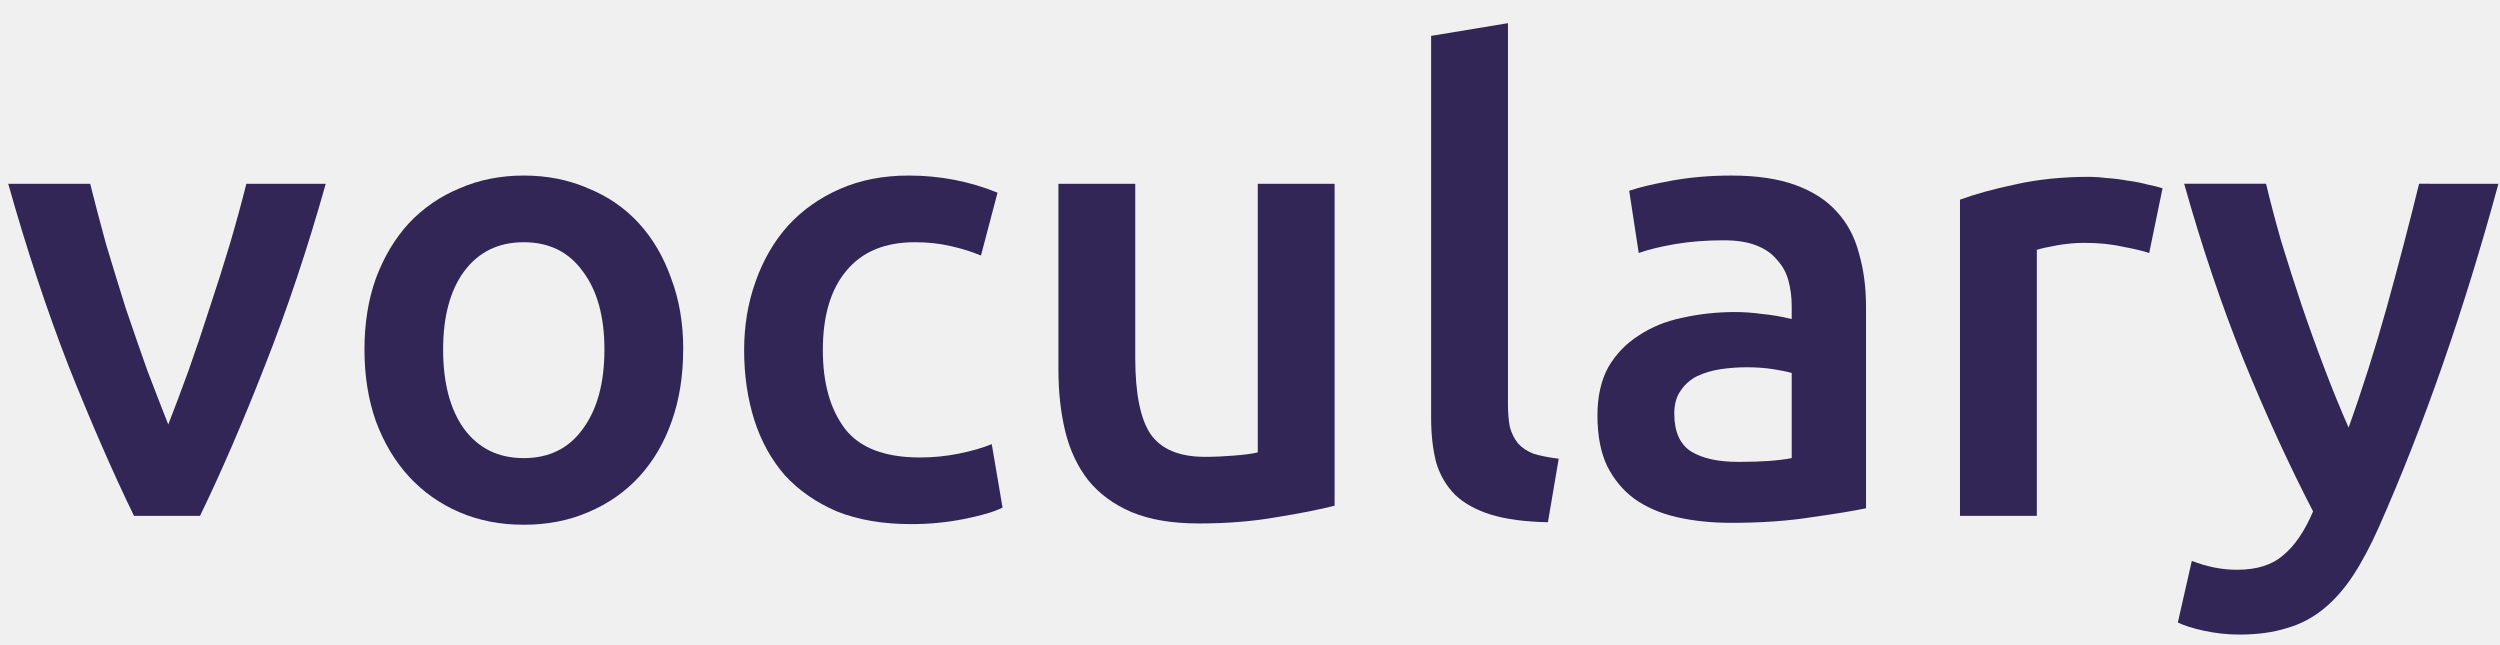
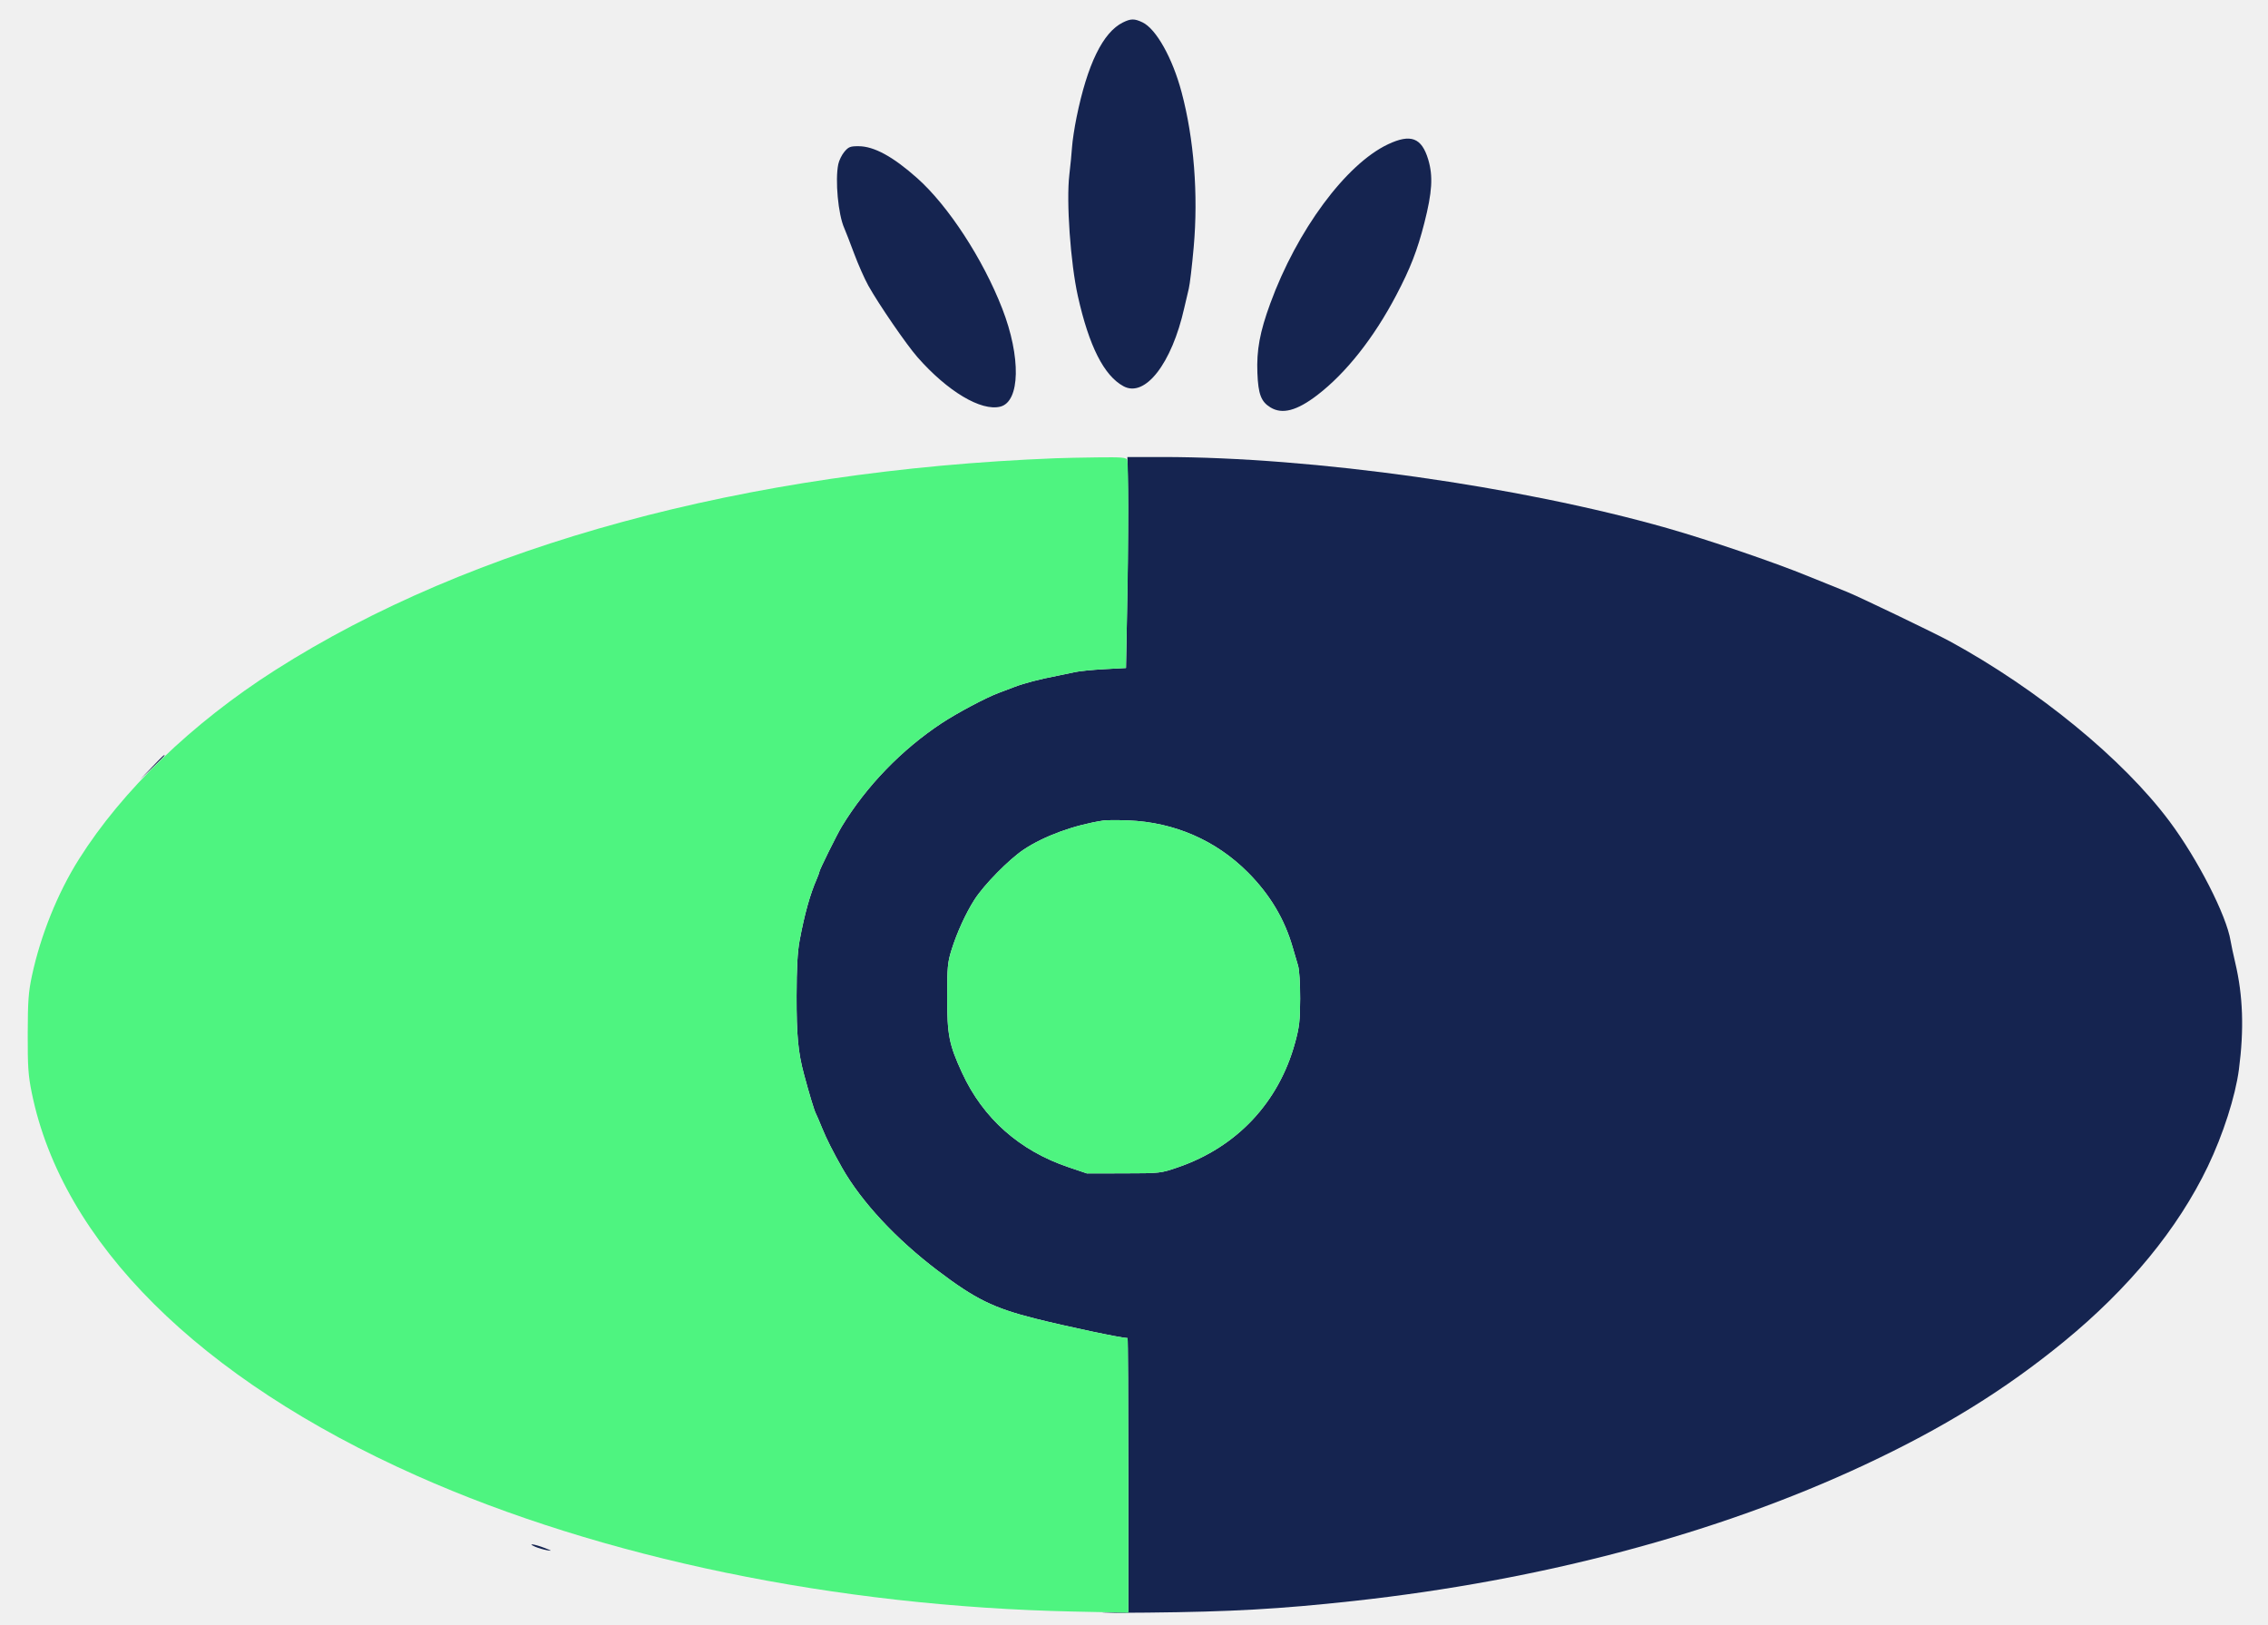
- <svg xmlns="http://www.w3.org/2000/svg" width="252" height="65" viewBox="0 0 66.675 17.198" version="1.1" id="svg5">
-   <defs id="defs2">
-     <rect x="9.088" y="18.528" width="173.294" height="46.472" id="rect205" />
-     <rect x="0" y="0" width="252" height="65" id="rect199" />
-     <rect x="282.492" y="184.234" width="168.881" height="47.759" id="rect17849" />
+ <svg xmlns="http://www.w3.org/2000/svg" width="81" height="58" viewBox="0 0 81 58" fill="none">
+   <g clip-path="url(#clip0_504_70)">
+     <path fill-rule="evenodd" clip-rule="evenodd" d="M40.104 0.802C39.39 1.154 38.833 2.295 38.446 4.202C38.373 4.563 38.301 5.036 38.287 5.253C38.273 5.47 38.229 5.913 38.191 6.238C38.077 7.191 38.232 9.391 38.495 10.573C38.894 12.361 39.429 13.418 40.128 13.794C40.898 14.208 41.85 12.98 42.294 11C42.347 10.765 42.42 10.453 42.457 10.306C42.494 10.16 42.573 9.495 42.632 8.828C42.799 6.947 42.643 4.953 42.198 3.286C41.874 2.07 41.289 1.028 40.801 0.797C40.515 0.661 40.388 0.662 40.104 0.802ZM49.569 5.154C48.066 5.865 46.32 8.226 45.366 10.839C44.993 11.858 44.874 12.506 44.907 13.322C44.937 14.078 45.039 14.345 45.374 14.549C45.794 14.806 46.316 14.668 47.046 14.109C48.071 13.324 49.066 12.066 49.867 10.54C50.368 9.588 50.621 8.938 50.869 7.964C51.151 6.858 51.185 6.293 51.009 5.7C50.775 4.916 50.385 4.768 49.569 5.154ZM30.157 5.419C30.065 5.528 29.967 5.728 29.939 5.862C29.82 6.43 29.934 7.656 30.151 8.143C30.199 8.251 30.358 8.661 30.504 9.053C30.65 9.445 30.879 9.962 31.013 10.202C31.389 10.874 32.368 12.3 32.767 12.755C33.841 13.977 35.04 14.693 35.725 14.521C36.437 14.343 36.468 12.748 35.792 11.014C35.105 9.248 33.865 7.347 32.757 6.361C31.894 5.592 31.214 5.222 30.663 5.221C30.366 5.22 30.304 5.245 30.157 5.419ZM40.286 17.453C40.299 18.076 40.288 19.771 40.262 21.22L40.216 23.854L39.439 23.896C39.011 23.919 38.535 23.967 38.379 24.003C38.223 24.038 37.948 24.096 37.768 24.131C37.124 24.254 36.58 24.396 36.224 24.533C36.026 24.609 35.775 24.704 35.667 24.744C35.218 24.91 34.181 25.461 33.63 25.825C32.199 26.771 30.943 28.069 30.067 29.509C29.896 29.788 29.262 31.07 29.262 31.134C29.262 31.158 29.221 31.27 29.172 31.384C28.93 31.936 28.735 32.636 28.556 33.594C28.483 33.99 28.451 34.564 28.449 35.565C28.447 36.971 28.504 37.583 28.712 38.356C28.901 39.065 29.084 39.668 29.139 39.768C29.169 39.823 29.27 40.059 29.365 40.294C29.512 40.657 29.756 41.141 30.077 41.706C30.766 42.917 32.004 44.248 33.481 45.367C34.83 46.389 35.472 46.706 36.956 47.082C38.043 47.357 40.053 47.782 40.27 47.782C40.285 47.782 40.297 49.983 40.297 52.673V57.564L39.492 57.586C39.049 57.598 39.722 57.598 40.986 57.586C43.966 57.557 45.72 57.458 48.34 57.171C55.062 56.435 61.354 54.76 66.585 52.313C69.399 50.997 71.604 49.634 73.707 47.913C76.032 46.009 77.78 43.883 78.85 41.655C79.396 40.517 79.835 39.149 79.961 38.192C80.149 36.76 80.108 35.556 79.831 34.383C79.759 34.075 79.683 33.723 79.664 33.599C79.519 32.691 78.489 30.677 77.479 29.325C75.818 27.103 72.79 24.621 69.643 22.904C69.108 22.612 66.335 21.28 65.945 21.128C65.764 21.058 65.144 20.807 64.566 20.571C63.355 20.075 61.018 19.28 59.541 18.859C54.276 17.361 46.891 16.321 41.512 16.32L40.264 16.32L40.286 17.453ZM5.418 27.404L4.993 27.847L5.436 27.422C5.68 27.189 5.879 26.989 5.879 26.979C5.879 26.93 5.813 26.992 5.418 27.404ZM39.41 29.3C38.37 29.459 37.293 29.851 36.566 30.334C36.037 30.686 35.143 31.594 34.802 32.127C34.49 32.615 34.175 33.305 33.982 33.923C33.844 34.363 33.828 34.542 33.827 35.598C33.827 36.958 33.894 37.299 34.361 38.312C35.11 39.937 36.413 41.091 38.162 41.681L38.819 41.903L40.132 41.9C41.44 41.898 41.449 41.897 42.07 41.684C44.17 40.963 45.667 39.372 46.251 37.24C46.406 36.674 46.431 36.455 46.434 35.663C46.436 35.126 46.405 34.635 46.359 34.481C46.315 34.337 46.229 34.041 46.166 33.824C45.877 32.819 45.353 31.943 44.571 31.157C43.429 30.009 41.94 29.361 40.297 29.297C39.917 29.282 39.518 29.284 39.41 29.3ZM19.114 55.234C19.223 55.281 19.415 55.337 19.541 55.359C19.73 55.392 19.712 55.377 19.443 55.274C19.075 55.133 18.807 55.101 19.114 55.234Z" fill="#152450" />
+     <path fill-rule="evenodd" clip-rule="evenodd" d="M37.702 16.364C26.637 16.798 16.835 19.46 9.82 23.935C6.859 25.824 4.369 28.223 2.819 30.682C2.06 31.885 1.45 33.399 1.141 34.842C1.016 35.428 0.993 35.741 0.99 36.911C0.987 38.091 1.007 38.396 1.133 39.017C2.219 44.367 7.113 49.238 14.88 52.696C21.481 55.636 29.86 57.368 38.342 57.548L40.297 57.589V52.685C40.297 49.988 40.285 47.782 40.27 47.782C40.053 47.782 38.043 47.357 36.956 47.082C35.472 46.706 34.83 46.389 33.481 45.367C32.004 44.248 30.766 42.917 30.077 41.706C29.756 41.141 29.512 40.657 29.365 40.294C29.27 40.059 29.169 39.823 29.139 39.768C29.084 39.668 28.901 39.065 28.712 38.356C28.504 37.583 28.447 36.971 28.449 35.565C28.451 34.564 28.483 33.99 28.556 33.594C28.735 32.636 28.93 31.936 29.172 31.384C29.221 31.27 29.262 31.158 29.262 31.134C29.262 31.07 29.896 29.788 30.067 29.509C30.943 28.069 32.199 26.771 33.63 25.825C34.181 25.461 35.218 24.91 35.667 24.744C35.775 24.704 36.026 24.609 36.224 24.533C36.58 24.396 37.124 24.254 37.768 24.131C37.948 24.096 38.223 24.038 38.379 24.003C38.535 23.967 39.01 23.919 39.436 23.896L40.21 23.855L40.253 21.883C40.307 19.412 40.309 16.561 40.257 16.424C40.222 16.335 40.073 16.322 39.189 16.333C38.624 16.34 37.955 16.354 37.702 16.364ZM39.41 29.3C38.37 29.459 37.293 29.851 36.566 30.334C36.037 30.686 35.143 31.594 34.802 32.127C34.49 32.615 34.175 33.305 33.982 33.923C33.844 34.363 33.828 34.542 33.827 35.598C33.827 36.958 33.894 37.299 34.361 38.312C35.11 39.937 36.413 41.091 38.162 41.681L38.819 41.903L40.132 41.9C41.44 41.898 41.449 41.897 42.07 41.684C44.17 40.963 45.667 39.372 46.251 37.24C46.406 36.674 46.431 36.455 46.434 35.663C46.436 35.126 46.405 34.635 46.359 34.481C46.315 34.337 46.229 34.041 46.166 33.824C45.877 32.819 45.353 31.943 44.571 31.157C43.429 30.009 41.94 29.361 40.297 29.297C39.917 29.282 39.518 29.284 39.41 29.3Z" fill="#4EF480" />
+   </g>
+   <defs>
+     <clipPath id="clip0_504_70">
+       <rect width="80" height="57.668" fill="white" transform="translate(0.625 0.293884)" />
+     </clipPath>
  </defs>
-   <g id="layer1">
-     <g aria-label="voculary" id="text17795" style="font-weight:500;font-size:16.933px;line-height:0.75;font-family:Ubuntu;-inkscape-font-specification:'Ubuntu Medium';letter-spacing:0px;stroke-width:0.265">
-       <path d="M 3.573,13.758 Q 2.726,12.014 1.829,9.762 0.948,7.493 0.22,4.902 H 2.405 Q 2.591,5.647 2.828,6.511 3.082,7.358 3.353,8.221 3.641,9.068 3.929,9.881 4.233,10.676 4.487,11.32 4.741,10.676 5.029,9.881 5.317,9.068 5.588,8.221 5.876,7.358 6.13,6.511 6.384,5.647 6.57,4.902 H 8.687 Q 7.959,7.493 7.061,9.762 6.181,12.014 5.334,13.758 Z" style="fill:#312656" id="path180" />
-       <path d="m 18.22,9.322 q 0,1.05 -0.305,1.913 -0.305,0.864 -0.864,1.473 -0.559,0.61 -1.355,0.948 -0.779,0.339 -1.727,0.339 -0.948,0 -1.727,-0.339 Q 11.464,13.318 10.905,12.708 10.346,12.099 10.025,11.235 9.72,10.372 9.72,9.322 q 0,-1.05 0.305,-1.897 0.322,-0.864 0.881,-1.473 0.576,-0.61 1.355,-0.931 0.779,-0.339 1.71,-0.339 0.931,0 1.71,0.339 0.796,0.322 1.355,0.931 0.559,0.61 0.864,1.473 0.322,0.847 0.322,1.897 z m -2.1,0 q 0,-1.321 -0.576,-2.083 -0.559,-0.779 -1.575,-0.779 -1.016,0 -1.592,0.779 -0.559,0.762 -0.559,2.083 0,1.338 0.559,2.117 0.576,0.779 1.592,0.779 1.016,0 1.575,-0.779 0.576,-0.779 0.576,-2.117 z" style="fill:#312656" id="path182" />
-       <path d="m 19.846,9.339 q 0,-0.982 0.305,-1.829 0.305,-0.864 0.864,-1.49 0.576,-0.627 1.389,-0.982 0.813,-0.356 1.829,-0.356 1.253,0 2.371,0.457 L 26.162,6.816 Q 25.806,6.663 25.349,6.562 24.909,6.46 24.401,6.46 q -1.202,0 -1.829,0.762 -0.627,0.745 -0.627,2.117 0,1.321 0.593,2.1 0.593,0.762 1.998,0.762 0.525,0 1.033,-0.102 0.508,-0.102 0.881,-0.254 l 0.288,1.693 q -0.339,0.169 -1.033,0.305 -0.677,0.135 -1.405,0.135 -1.135,0 -1.981,-0.339 -0.83,-0.356 -1.389,-0.965 Q 20.388,12.048 20.117,11.201 19.846,10.338 19.846,9.339 Z" style="fill:#312656" id="path184" />
-       <path d="m 35.594,13.487 q -0.593,0.152 -1.541,0.305 -0.948,0.169 -2.083,0.169 -1.067,0 -1.795,-0.305 -0.711,-0.305 -1.151,-0.847 -0.423,-0.542 -0.61,-1.287 -0.186,-0.762 -0.186,-1.659 V 4.902 h 2.049 v 4.64 q 0,1.422 0.406,2.032 0.423,0.61 1.456,0.61 0.373,0 0.779,-0.034 0.423,-0.034 0.627,-0.085 V 4.902 h 2.049 z" style="fill:#312656" id="path186" />
-       <path d="M 41.283,13.928 Q 40.369,13.911 39.759,13.724 39.167,13.538 38.811,13.2 38.456,12.844 38.303,12.336 38.168,11.811 38.168,11.151 V 0.957 l 2.049,-0.339 V 10.761 q 0,0.373 0.051,0.627 0.068,0.254 0.22,0.44 0.152,0.169 0.406,0.271 0.271,0.085 0.677,0.135 z" style="fill:#312656" id="path188" />
-       <path d="m 46.346,12.319 q 0.948,0 1.439,-0.102 V 9.948 q -0.169,-0.051 -0.491,-0.102 -0.322,-0.051 -0.711,-0.051 -0.339,0 -0.694,0.051 -0.339,0.051 -0.627,0.186 -0.271,0.135 -0.44,0.389 -0.169,0.237 -0.169,0.61 0,0.728 0.457,1.016 0.457,0.271 1.236,0.271 z M 46.177,4.682 q 1.016,0 1.71,0.254 0.694,0.254 1.101,0.711 0.423,0.457 0.593,1.118 0.186,0.643 0.186,1.422 v 5.368 q -0.474,0.102 -1.439,0.237 -0.948,0.152 -2.151,0.152 -0.796,0 -1.456,-0.152 -0.66,-0.152 -1.135,-0.491 -0.457,-0.339 -0.728,-0.881 -0.254,-0.542 -0.254,-1.338 0,-0.762 0.288,-1.287 0.305,-0.525 0.813,-0.847 0.508,-0.339 1.168,-0.474 0.677,-0.152 1.405,-0.152 0.339,0 0.711,0.051 0.373,0.034 0.796,0.135 v -0.339 q 0,-0.356 -0.085,-0.677 Q 47.616,7.171 47.396,6.934 47.193,6.68 46.838,6.545 46.499,6.409 45.974,6.409 q -0.711,0 -1.304,0.102 -0.593,0.102 -0.965,0.237 L 43.451,5.088 q 0.389,-0.135 1.135,-0.271 0.745,-0.135 1.592,-0.135 z" style="fill:#312656" id="path190" />
-       <path d="M 57.319,6.748 Q 57.065,6.663 56.608,6.579 56.168,6.477 55.575,6.477 q -0.339,0 -0.728,0.068 -0.373,0.068 -0.525,0.119 V 13.758 H 52.273 V 5.326 Q 52.866,5.105 53.746,4.919 54.644,4.716 55.728,4.716 q 0.203,0 0.474,0.034 0.271,0.017 0.542,0.068 0.271,0.034 0.525,0.102 0.254,0.051 0.406,0.102 z" style="fill:#312656" id="path192" />
-       <path d="m 66.633,4.902 q -1.372,5.046 -3.183,9.144 -0.339,0.762 -0.694,1.304 -0.356,0.542 -0.796,0.897 -0.44,0.356 -0.982,0.508 -0.542,0.169 -1.253,0.169 -0.474,0 -0.948,-0.102 -0.457,-0.102 -0.694,-0.22 l 0.373,-1.643 q 0.61,0.237 1.202,0.237 0.796,0 1.236,-0.389 0.457,-0.373 0.796,-1.168 -0.965,-1.863 -1.863,-4.064 -0.881,-2.201 -1.575,-4.674 h 2.184 q 0.169,0.711 0.406,1.541 0.254,0.83 0.542,1.693 0.288,0.847 0.61,1.693 0.322,0.847 0.643,1.575 0.542,-1.507 1.016,-3.2 0.474,-1.71 0.864,-3.302 z" style="fill:#312656" id="path194" />
-     </g>
-     <text xml:space="preserve" transform="scale(0.2645833)" id="text17847" style="font-style:normal;font-weight:normal;font-size:40px;line-height:1.25;font-family:sans-serif;white-space:pre;shape-inside:url(#rect17849);display:inline;fill:#000000;fill-opacity:1;stroke:none" />
-     <text xml:space="preserve" transform="scale(0.2645833)" id="text197" style="line-height:1.25;font-family:Comfortaa;font-weight:bold;font-size:40px;-inkscape-font-specification:'Comfortaa Bold';letter-spacing:-0.01px;white-space:pre;shape-inside:url(#rect199)" />
-     <text xml:space="preserve" transform="scale(0.2645833)" id="text203" style="line-height:1.25;font-family:Comfortaa;font-weight:bold;font-size:40px;-inkscape-font-specification:'Comfortaa Bold';letter-spacing:-0.01px;white-space:pre;shape-inside:url(#rect205)" />
-   </g>
</svg>
